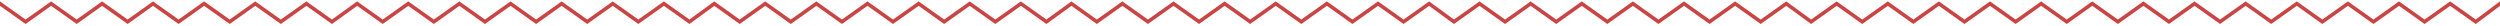
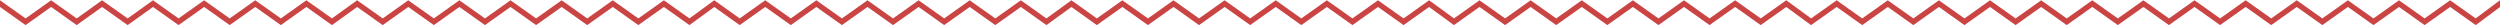
<svg xmlns="http://www.w3.org/2000/svg" viewBox="0 0 1379 14" style="enable-background:new 0 0 1379 14" xml:space="preserve">
-   <path d="M-28.1 2-14 12 0 2l14.1 10L28.2 2l14.1 10 14-10 14.1 10 14-10 14.1 10 14.1-10 14.1 10 14.1-10 14.1 10L169 2l14.1 10L197 2l14.1 10 14.1-10 14.1 10 14.1-10 14.1 10 14.1-10 14.1 10 14.1-10 14.1 10L338 2l14.1 10 14.1-10 14.1 10L394 2l14 10 14.1-10 14.1 10 14.1-10 14.1 10 14.1-10 14.1 10 14.1-10 14.1 10 14.1-10L549 12l14.1-10 14.1 10L591 2l14 10 14.1-10 14.1 10 14.1-10 14.1 10 14.1-10 14.1 10 14.1-10 14.1 10 14.1-10L746 12l14.1-10 14.1 10 14.1-10L802 12l14.1-10 14.1 10 14.1-10 14.1 10 14.1-10 14.1 10 14.1-10 14.1 10 14.1-10L943 12l14.1-10 14.1 10 14.1-10L999 12l14.1-10 14.1 10 14.1-10 14.1 10 14.1-10 14.1 10 14.1-10 14.1 10 14.1-10 14.1 10 14.1-10 14.1 10 14.1-10 14.1 10 14.1-10 14.1 10 14.1-10 14.1 10 14.1-10 14.1 10 14.1-10 14.1 10 14.1-10 14.1 10 14.1-10 14.1 10L1379 2l14.1 10" style="fill:none;stroke:#cb4444;stroke-width:2" />
+   <path d="M-28.1 2-14 12 0 2l14.1 10L28.2 2l14.1 10 14-10 14.1 10 14-10 14.1 10 14.1-10 14.1 10 14.1-10 14.1 10L169 2l14.1 10L197 2l14.1 10 14.1-10 14.1 10 14.1-10 14.1 10 14.1-10 14.1 10 14.1-10 14.1 10L338 2l14.1 10 14.1-10 14.1 10L394 2l14 10 14.1-10 14.1 10 14.1-10 14.1 10 14.1-10 14.1 10 14.1-10 14.1 10 14.1-10L549 12l14.1-10 14.1 10L591 2l14 10 14.1-10 14.1 10 14.1-10 14.1 10 14.1-10 14.1 10 14.1-10 14.1 10 14.1-10L746 12l14.1-10 14.1 10 14.1-10L802 12l14.1-10 14.1 10 14.1-10 14.1 10 14.1-10 14.1 10 14.1-10 14.1 10 14.1-10L943 12l14.1-10 14.1 10 14.1-10L999 12l14.1-10 14.1 10 14.1-10 14.1 10 14.1-10 14.1 10 14.1-10 14.1 10 14.1-10 14.1 10 14.1-10 14.1 10 14.1-10 14.1 10 14.1-10 14.1 10 14.1-10 14.1 10 14.1-10 14.1 10 14.1-10 14.1 10 14.1-10 14.1 10 14.1-10 14.1 10L1379 2l14.1 10" style="fill:none;stroke:#cb4444;stroke-width:3" />
</svg>
